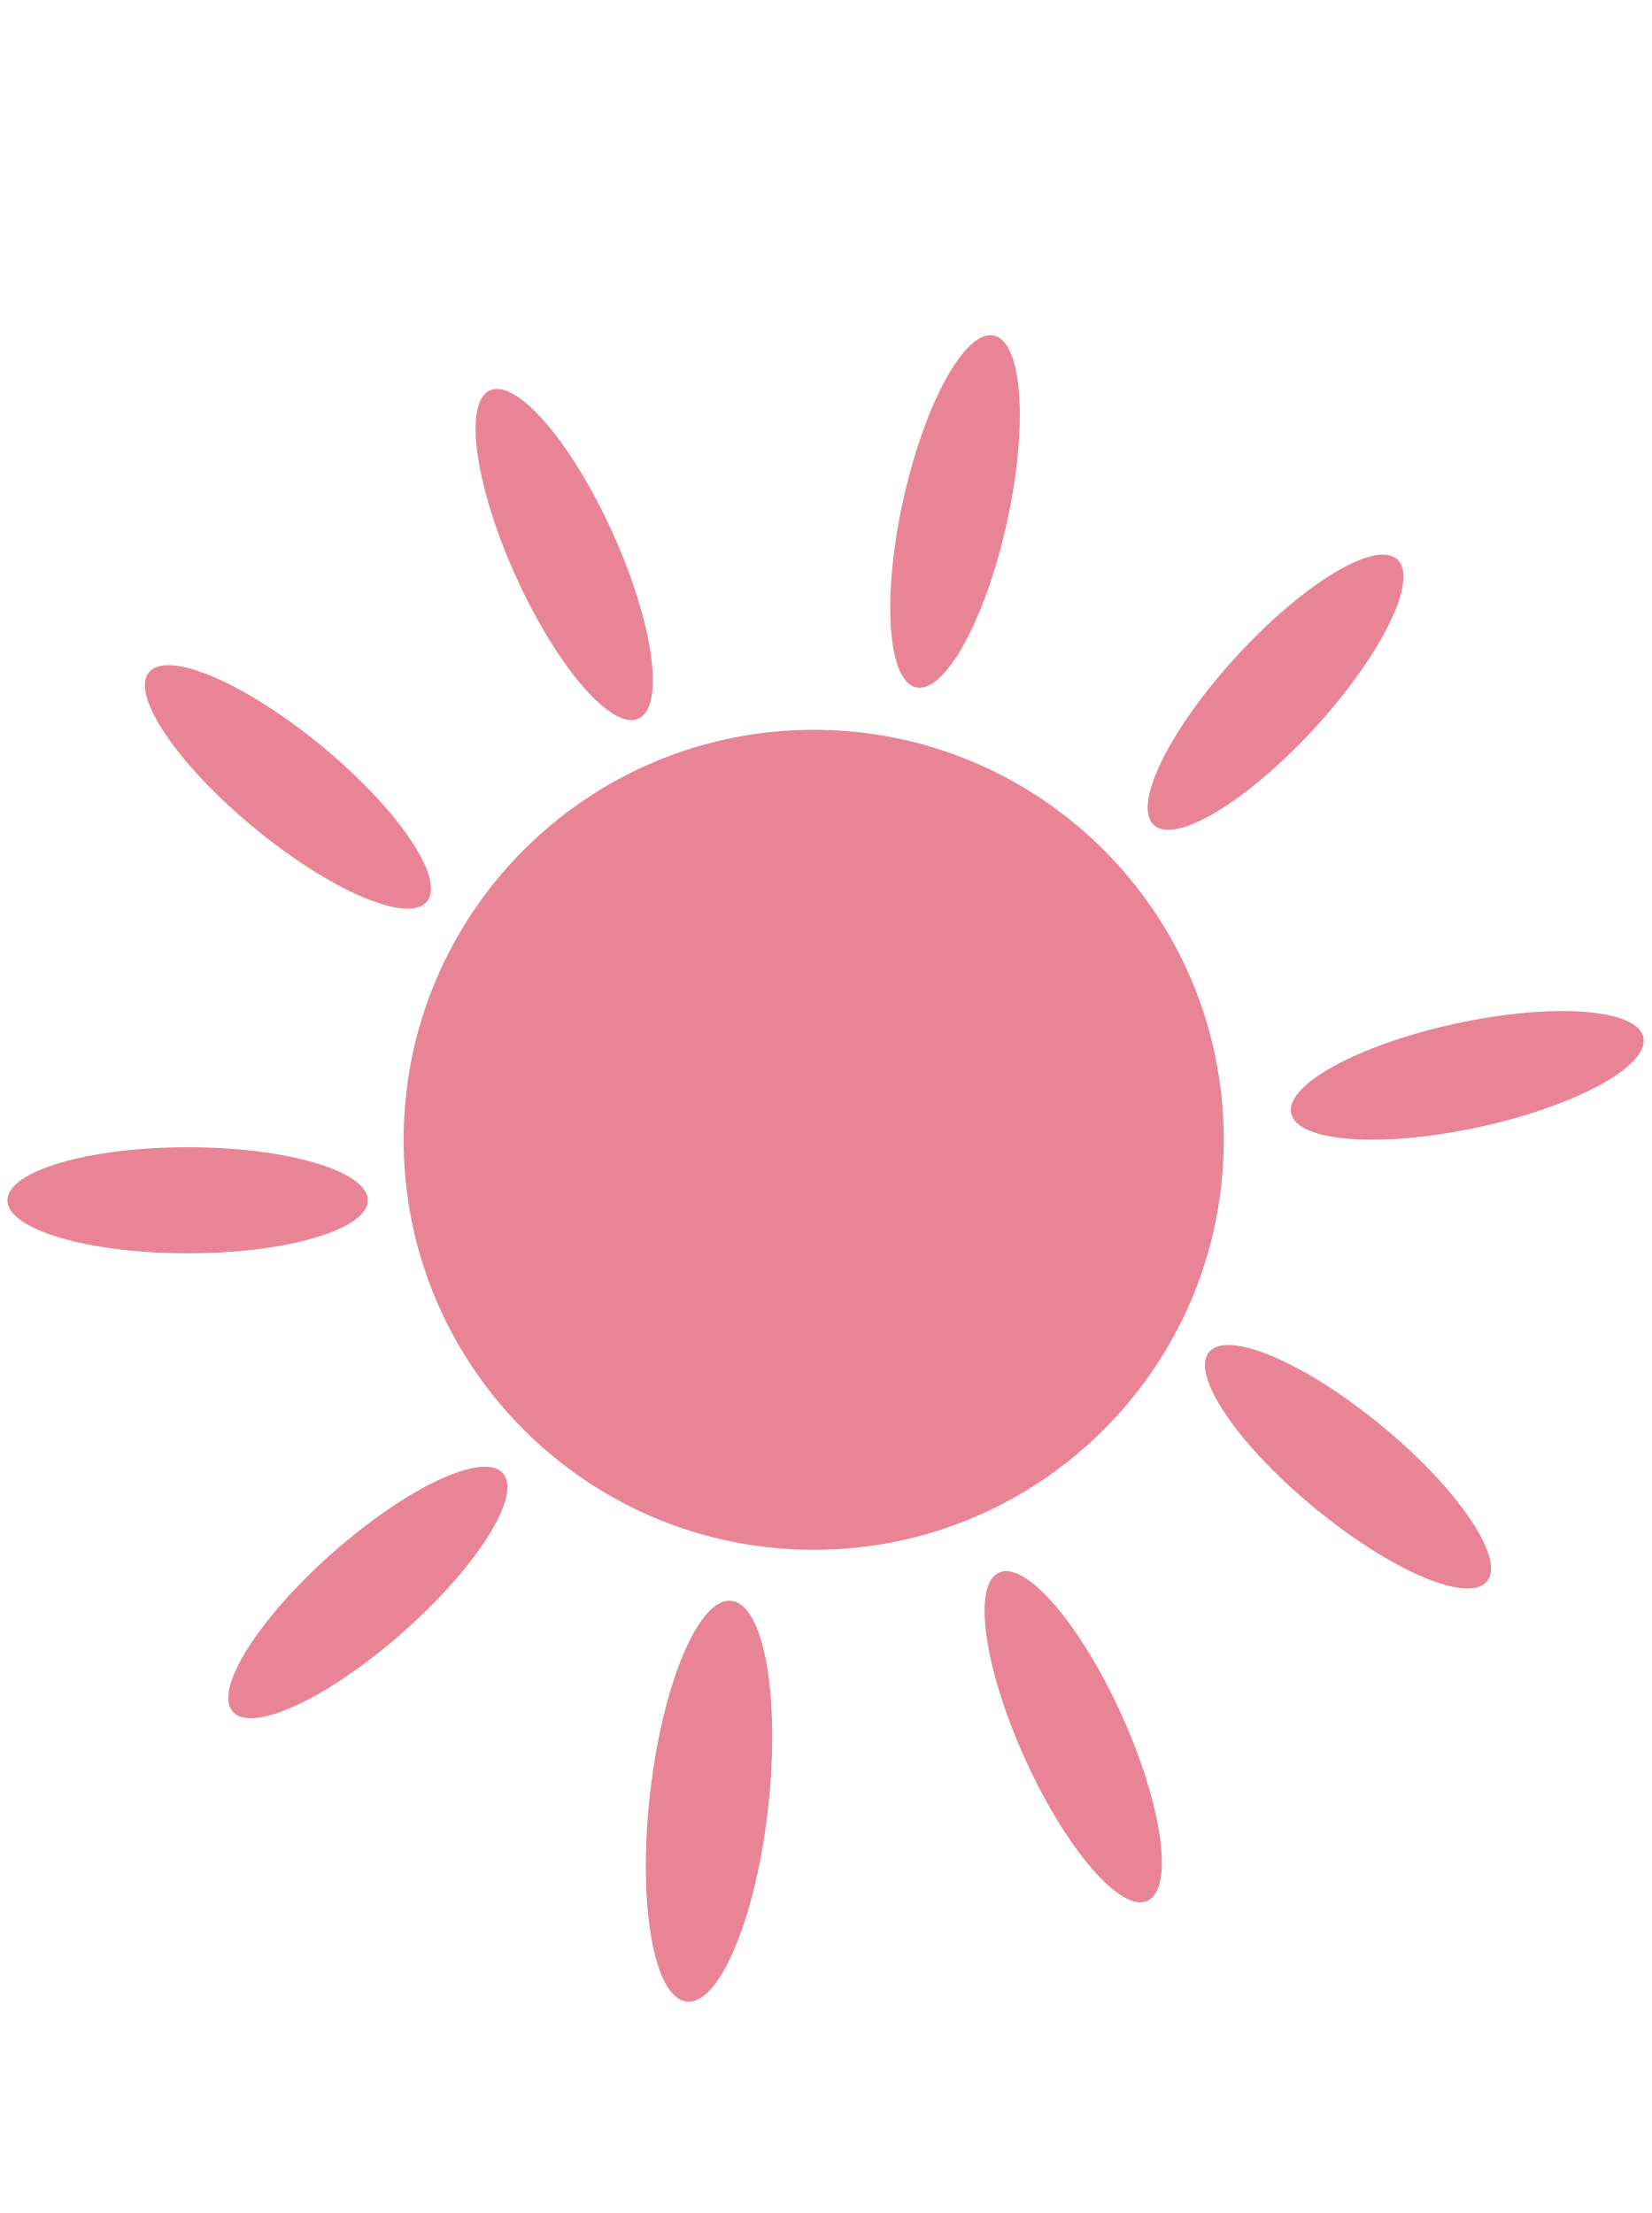
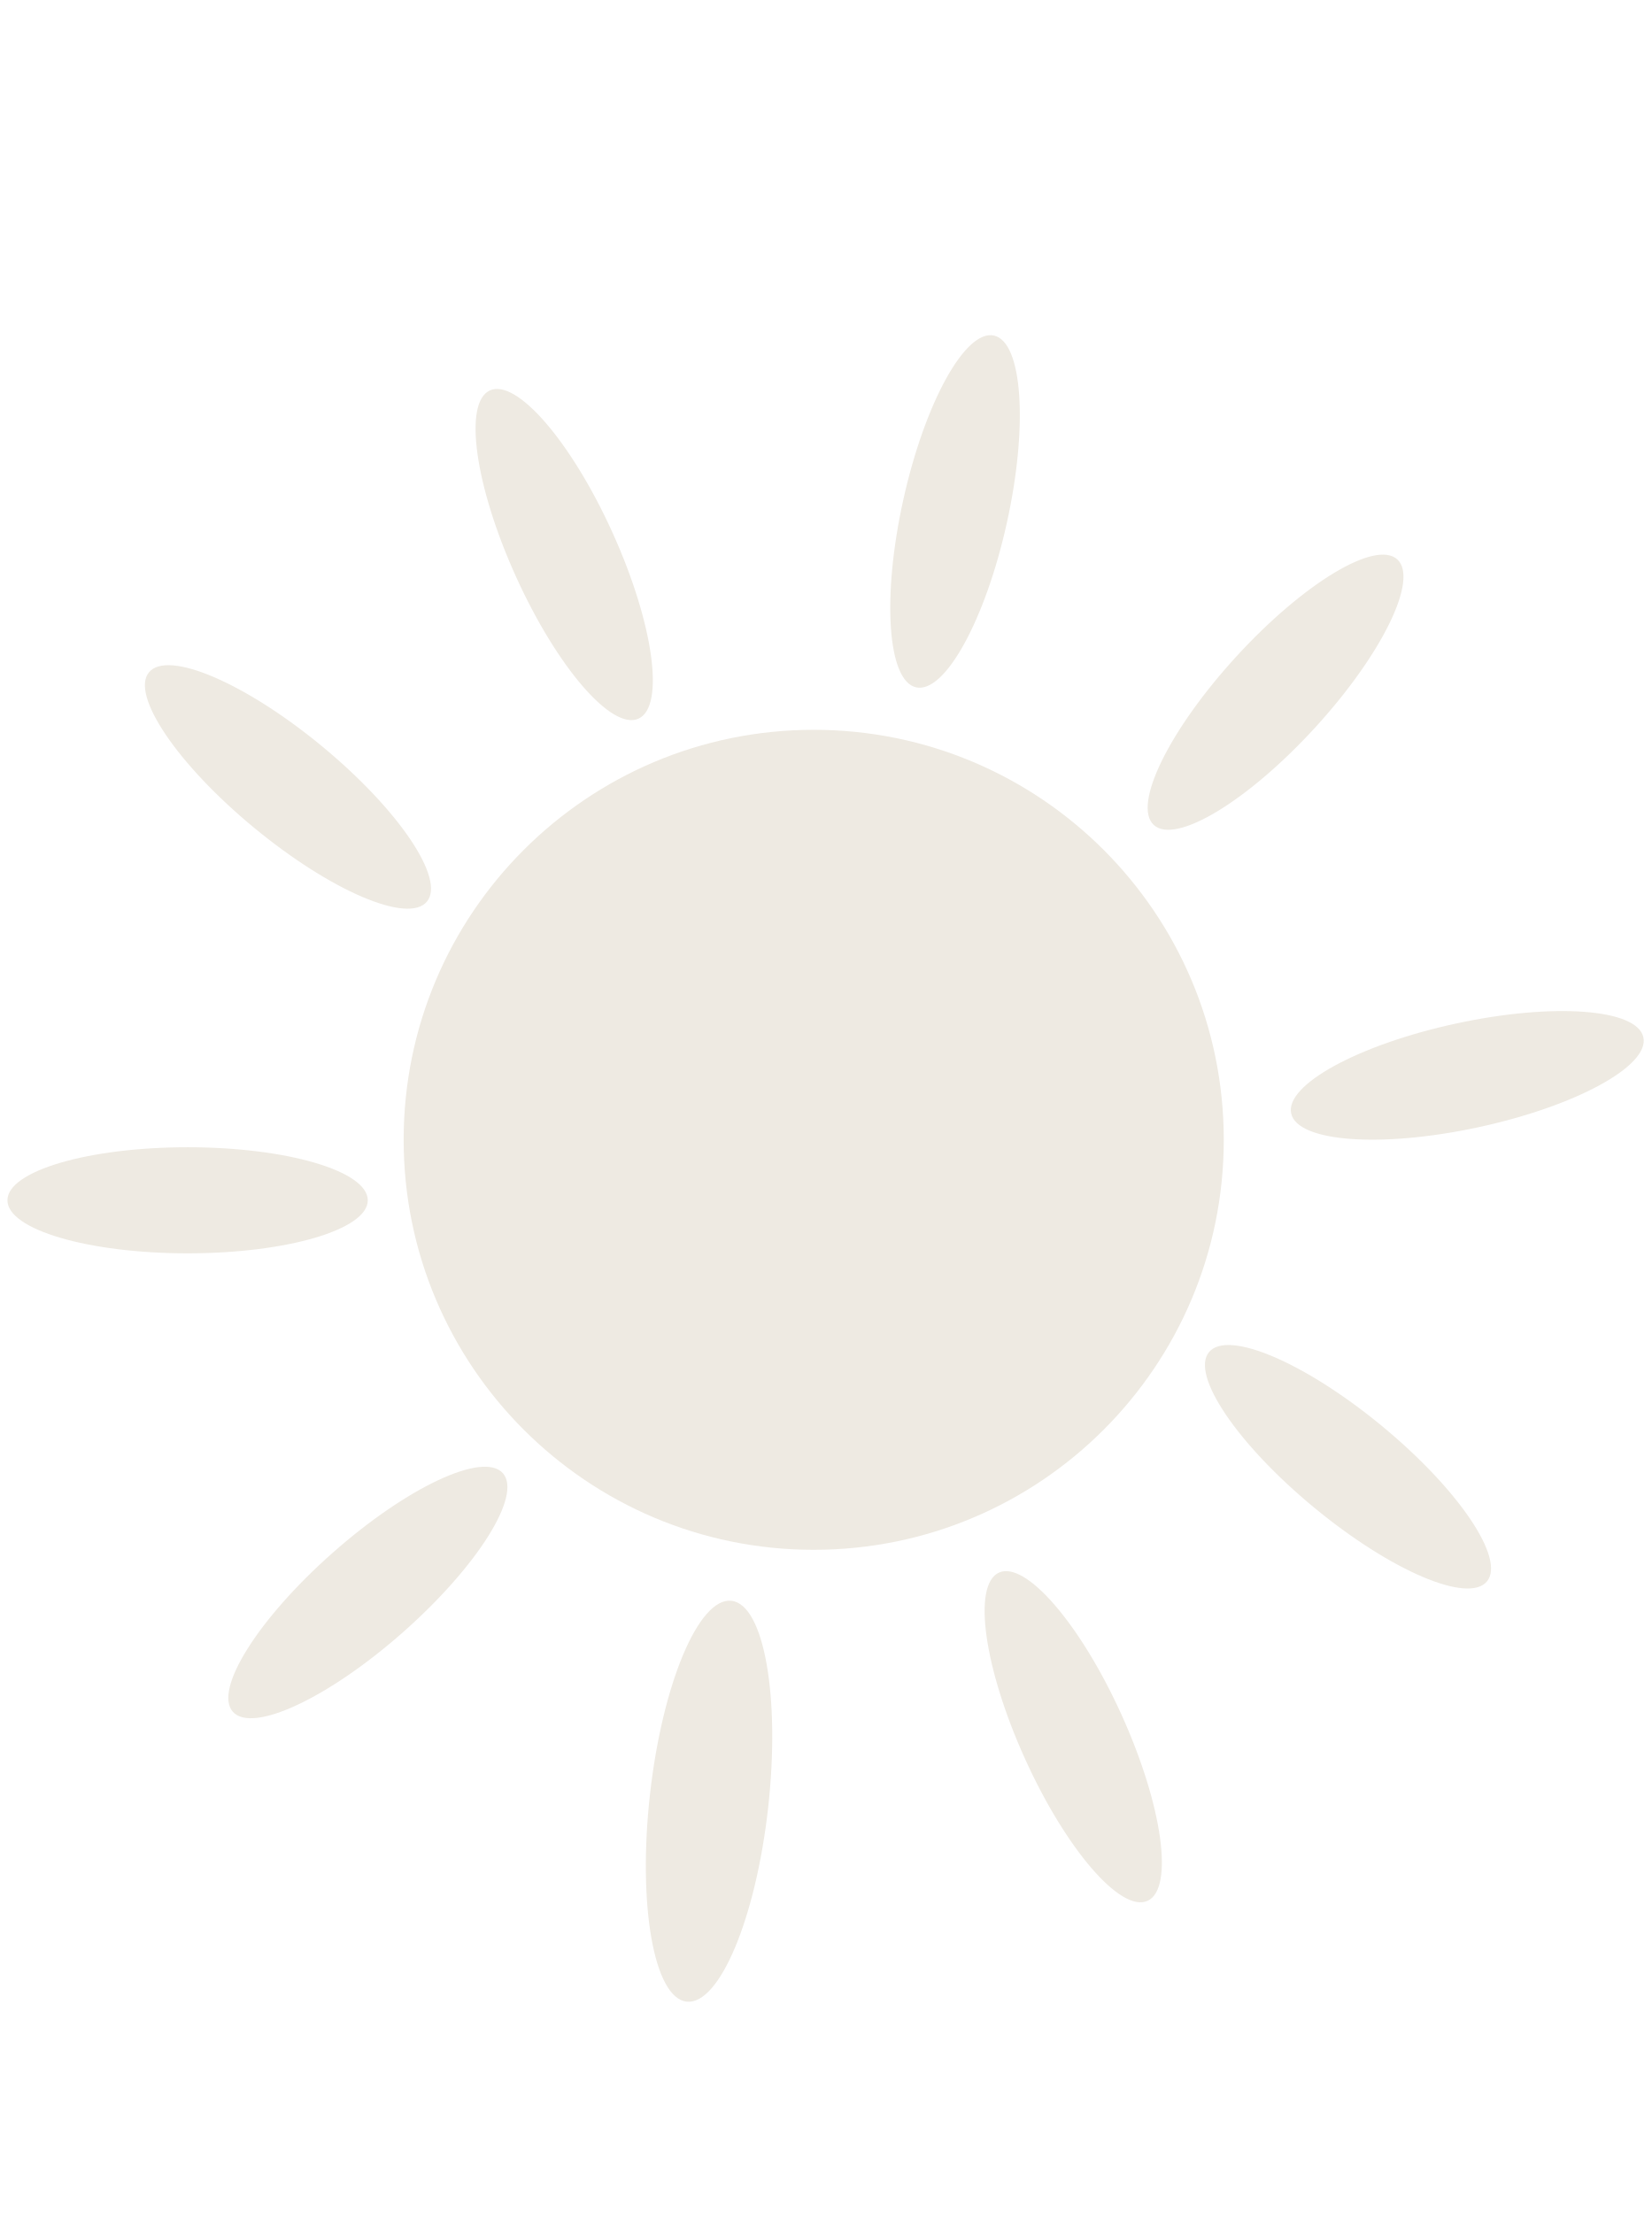
<svg xmlns="http://www.w3.org/2000/svg" id="Lag_1" version="1.1" viewBox="0 0 64.43 86.36">
  <defs>
    <style>
      .st0 {
-         fill: #e98496;
+         fill: #EEEAE2;
      }
    </style>
  </defs>
  <circle class="st0" cx="31.75" cy="44.48" r="16" />
  <ellipse class="st0" cx="11.23" cy="30.71" rx="2.07" ry="7.03" transform="translate(-19.6 19.83) rotate(-50.48)" />
  <ellipse class="st0" cx="37.26" cy="19.96" rx="7.03" ry="2.07" transform="translate(9.73 52.03) rotate(-77.53)" />
  <path class="st0" d="M7.32,44.77c3.88,0,7.03.93,7.03,2.07s-3.15,2.07-7.03,2.07-7.03-.93-7.03-2.07,3.15-2.07,7.03-2.07Z" />
  <ellipse class="st0" cx="52.6" cy="57.24" rx="2.07" ry="7.03" transform="translate(-25.03 61.39) rotate(-50.48)" />
  <ellipse class="st0" cx="57.25" cy="41.97" rx="7.03" ry="2.07" transform="translate(-7.57 13.03) rotate(-12.19)" />
  <ellipse class="st0" cx="27.67" cy="70.3" rx="7.87" ry="2.32" transform="translate(-45.27 89.99) rotate(-83.63)" />
  <ellipse class="st0" cx="49.77" cy="27.01" rx="7.03" ry="2.07" transform="translate(-3.77 45.45) rotate(-47.49)" />
  <ellipse class="st0" cx="14.35" cy="62.15" rx="7.03" ry="2.07" transform="translate(-37.55 25.07) rotate(-41.46)" />
  <ellipse class="st0" cx="41.88" cy="67.77" rx="2.07" ry="7.03" transform="translate(-24.22 23.3) rotate(-24.35)" />
  <ellipse class="st0" cx="22.01" cy="21.64" rx="2.07" ry="7.03" transform="translate(-6.96 11) rotate(-24.35)" />
</svg>
